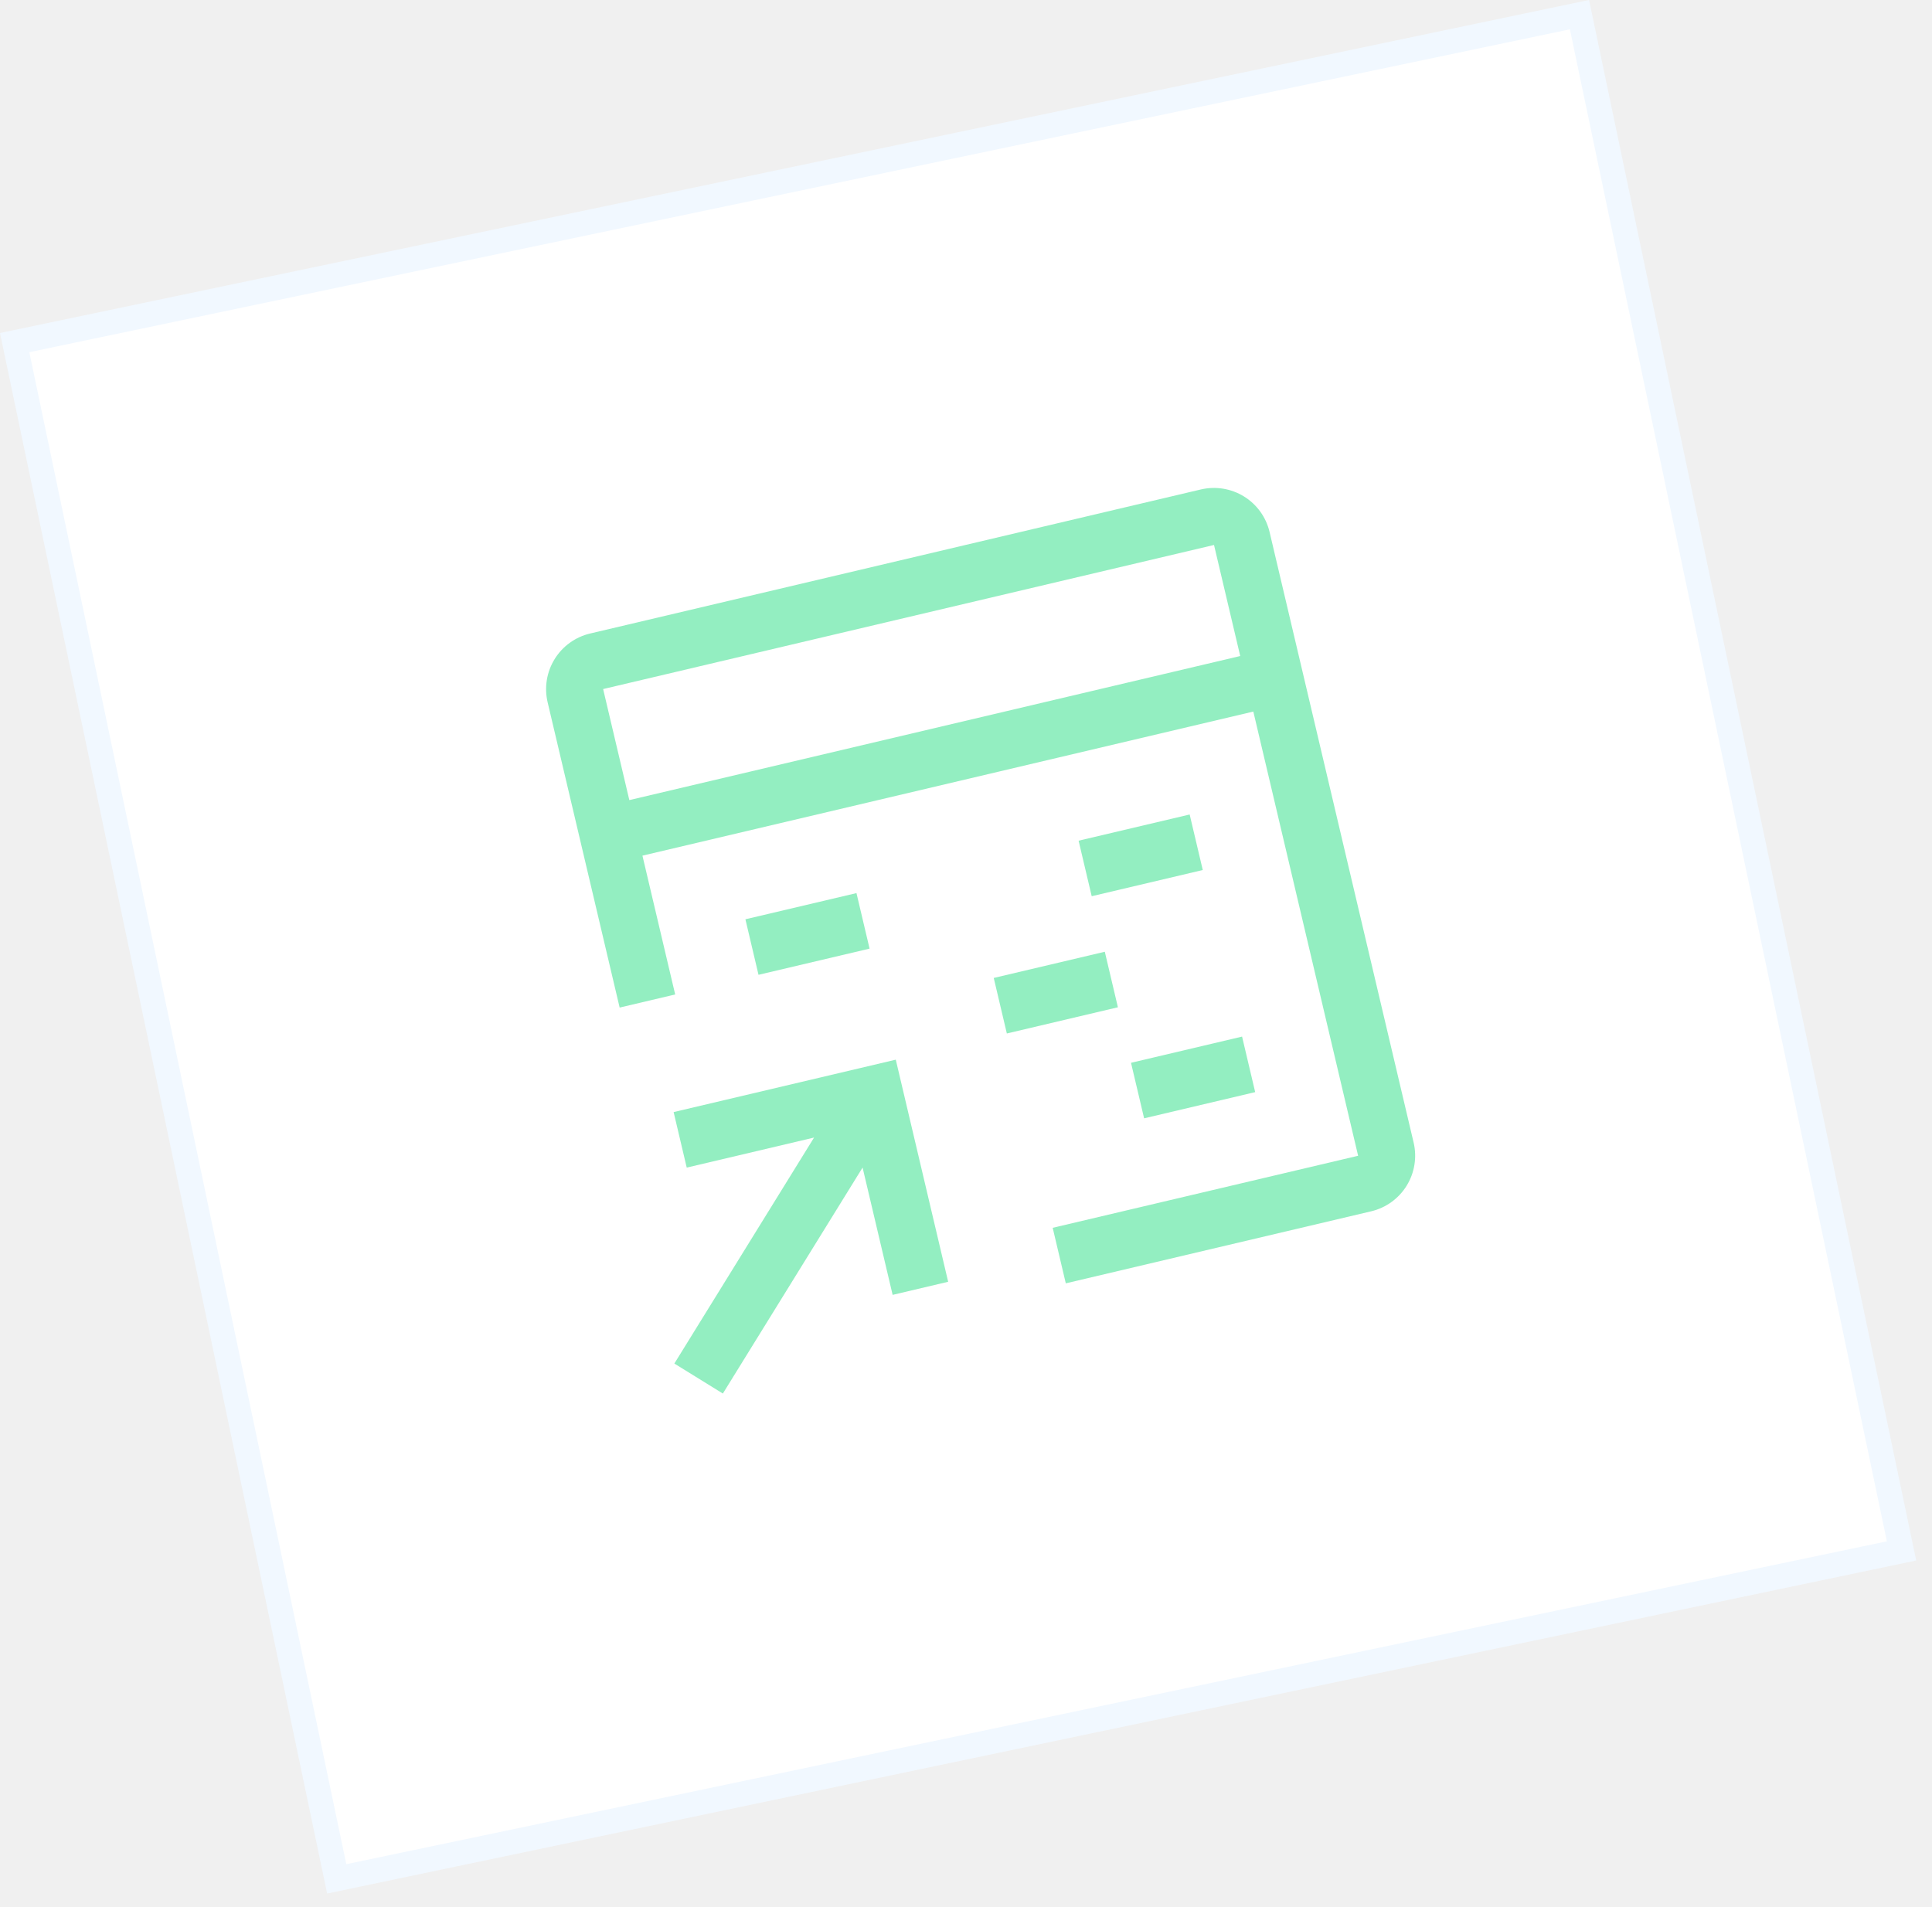
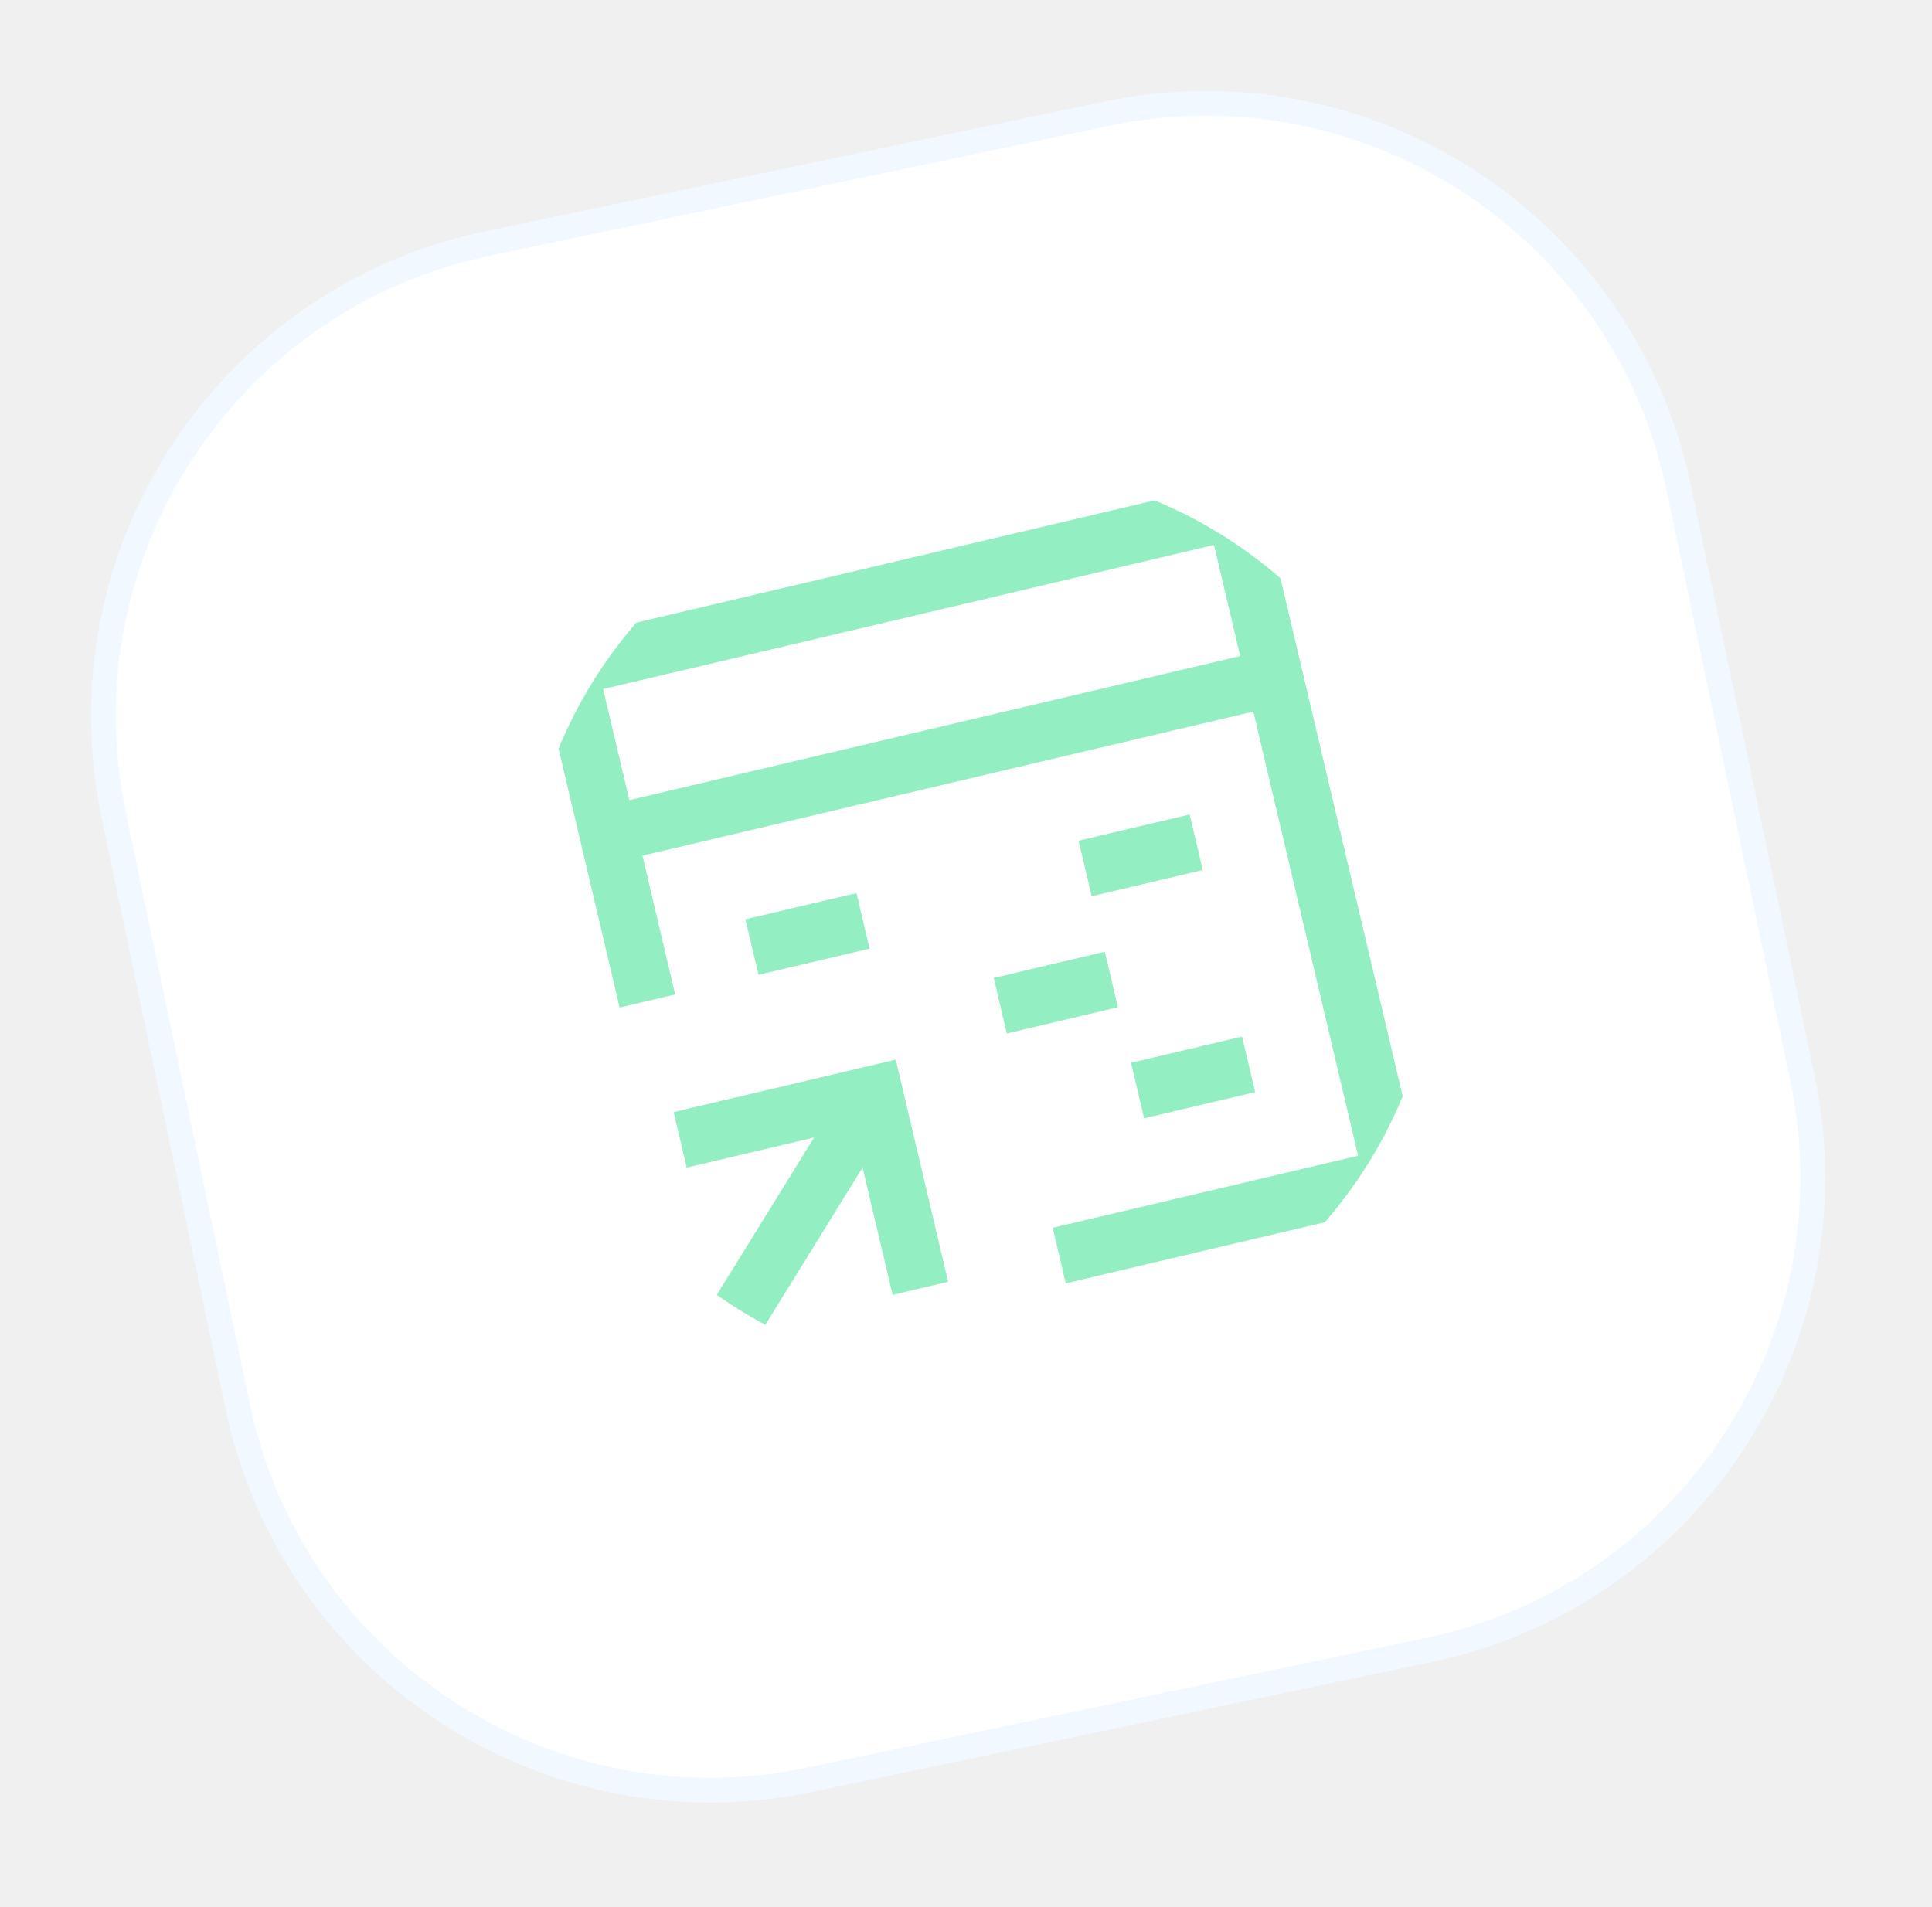
<svg xmlns="http://www.w3.org/2000/svg" width="78" height="77" viewBox="0 0 78 77" fill="none">
-   <rect x="0.592" y="13.834" width="64.549" height="63.379" transform="rotate(-11.8382 0.591939 13.8341)" fill="white" stroke="#F1F8FF" />
-   <g clip-path="url(#clip0_305:34)">
+   <rect x="0.592" y="13.834" width="64.549" height="63.379" rx="19.5" transform="rotate(-11.8382 0.591939 13.8341)" fill="white" stroke="#F1F8FF" />
+   <g clip-path="url(#clip0_305_34)">
    <path d="M27.196 44.904L27.725 47.146L32.866 45.933L27.225 55.058L29.184 56.269L34.825 47.144L36.038 52.285L38.28 51.756L36.165 42.788L27.196 44.904Z" fill="#93EEC1" />
    <path d="M45.662 42.914L50.146 41.856L50.675 44.098L46.191 45.156L45.662 42.914Z" fill="#93EEC1" />
    <path d="M40.12 39.488L44.604 38.43L45.133 40.672L40.649 41.73L40.12 39.488Z" fill="#93EEC1" />
    <path d="M43.546 33.946L48.03 32.888L48.559 35.13L44.075 36.188L43.546 33.946Z" fill="#93EEC1" />
    <path d="M30.094 37.119L34.578 36.062L35.107 38.304L30.623 39.361L30.094 37.119Z" fill="#93EEC1" />
    <path d="M48.484 19.763L23.821 25.581C23.227 25.722 22.713 26.093 22.392 26.613C22.071 27.132 21.969 27.758 22.108 28.352L25.017 40.684L27.259 40.155L25.937 34.55L50.6 28.732L54.831 46.668L42.5 49.577L43.029 51.819L55.36 48.91C55.954 48.769 56.468 48.398 56.789 47.879C57.11 47.359 57.212 46.734 57.073 46.139L51.255 21.476C51.114 20.882 50.743 20.368 50.224 20.047C49.704 19.726 49.079 19.624 48.484 19.763ZM50.071 26.489L25.408 32.307L24.35 27.823L49.013 22.005L50.071 26.489Z" fill="#93EEC1" />
  </g>
  <defs>
-     <clipPath id="clip0_305:34">
-       <rect width="36.858" height="36.858" fill="white" transform="translate(17.4229 23.5403) rotate(-13.2734)" />
+     <clipPath id="clip0_305_34">
+       <rect x="17.423" y="23.54" width="36.858" height="36.858" rx="18.429" transform="rotate(-13.2734 17.4229 23.5403)" fill="white" />
    </clipPath>
  </defs>
</svg>
